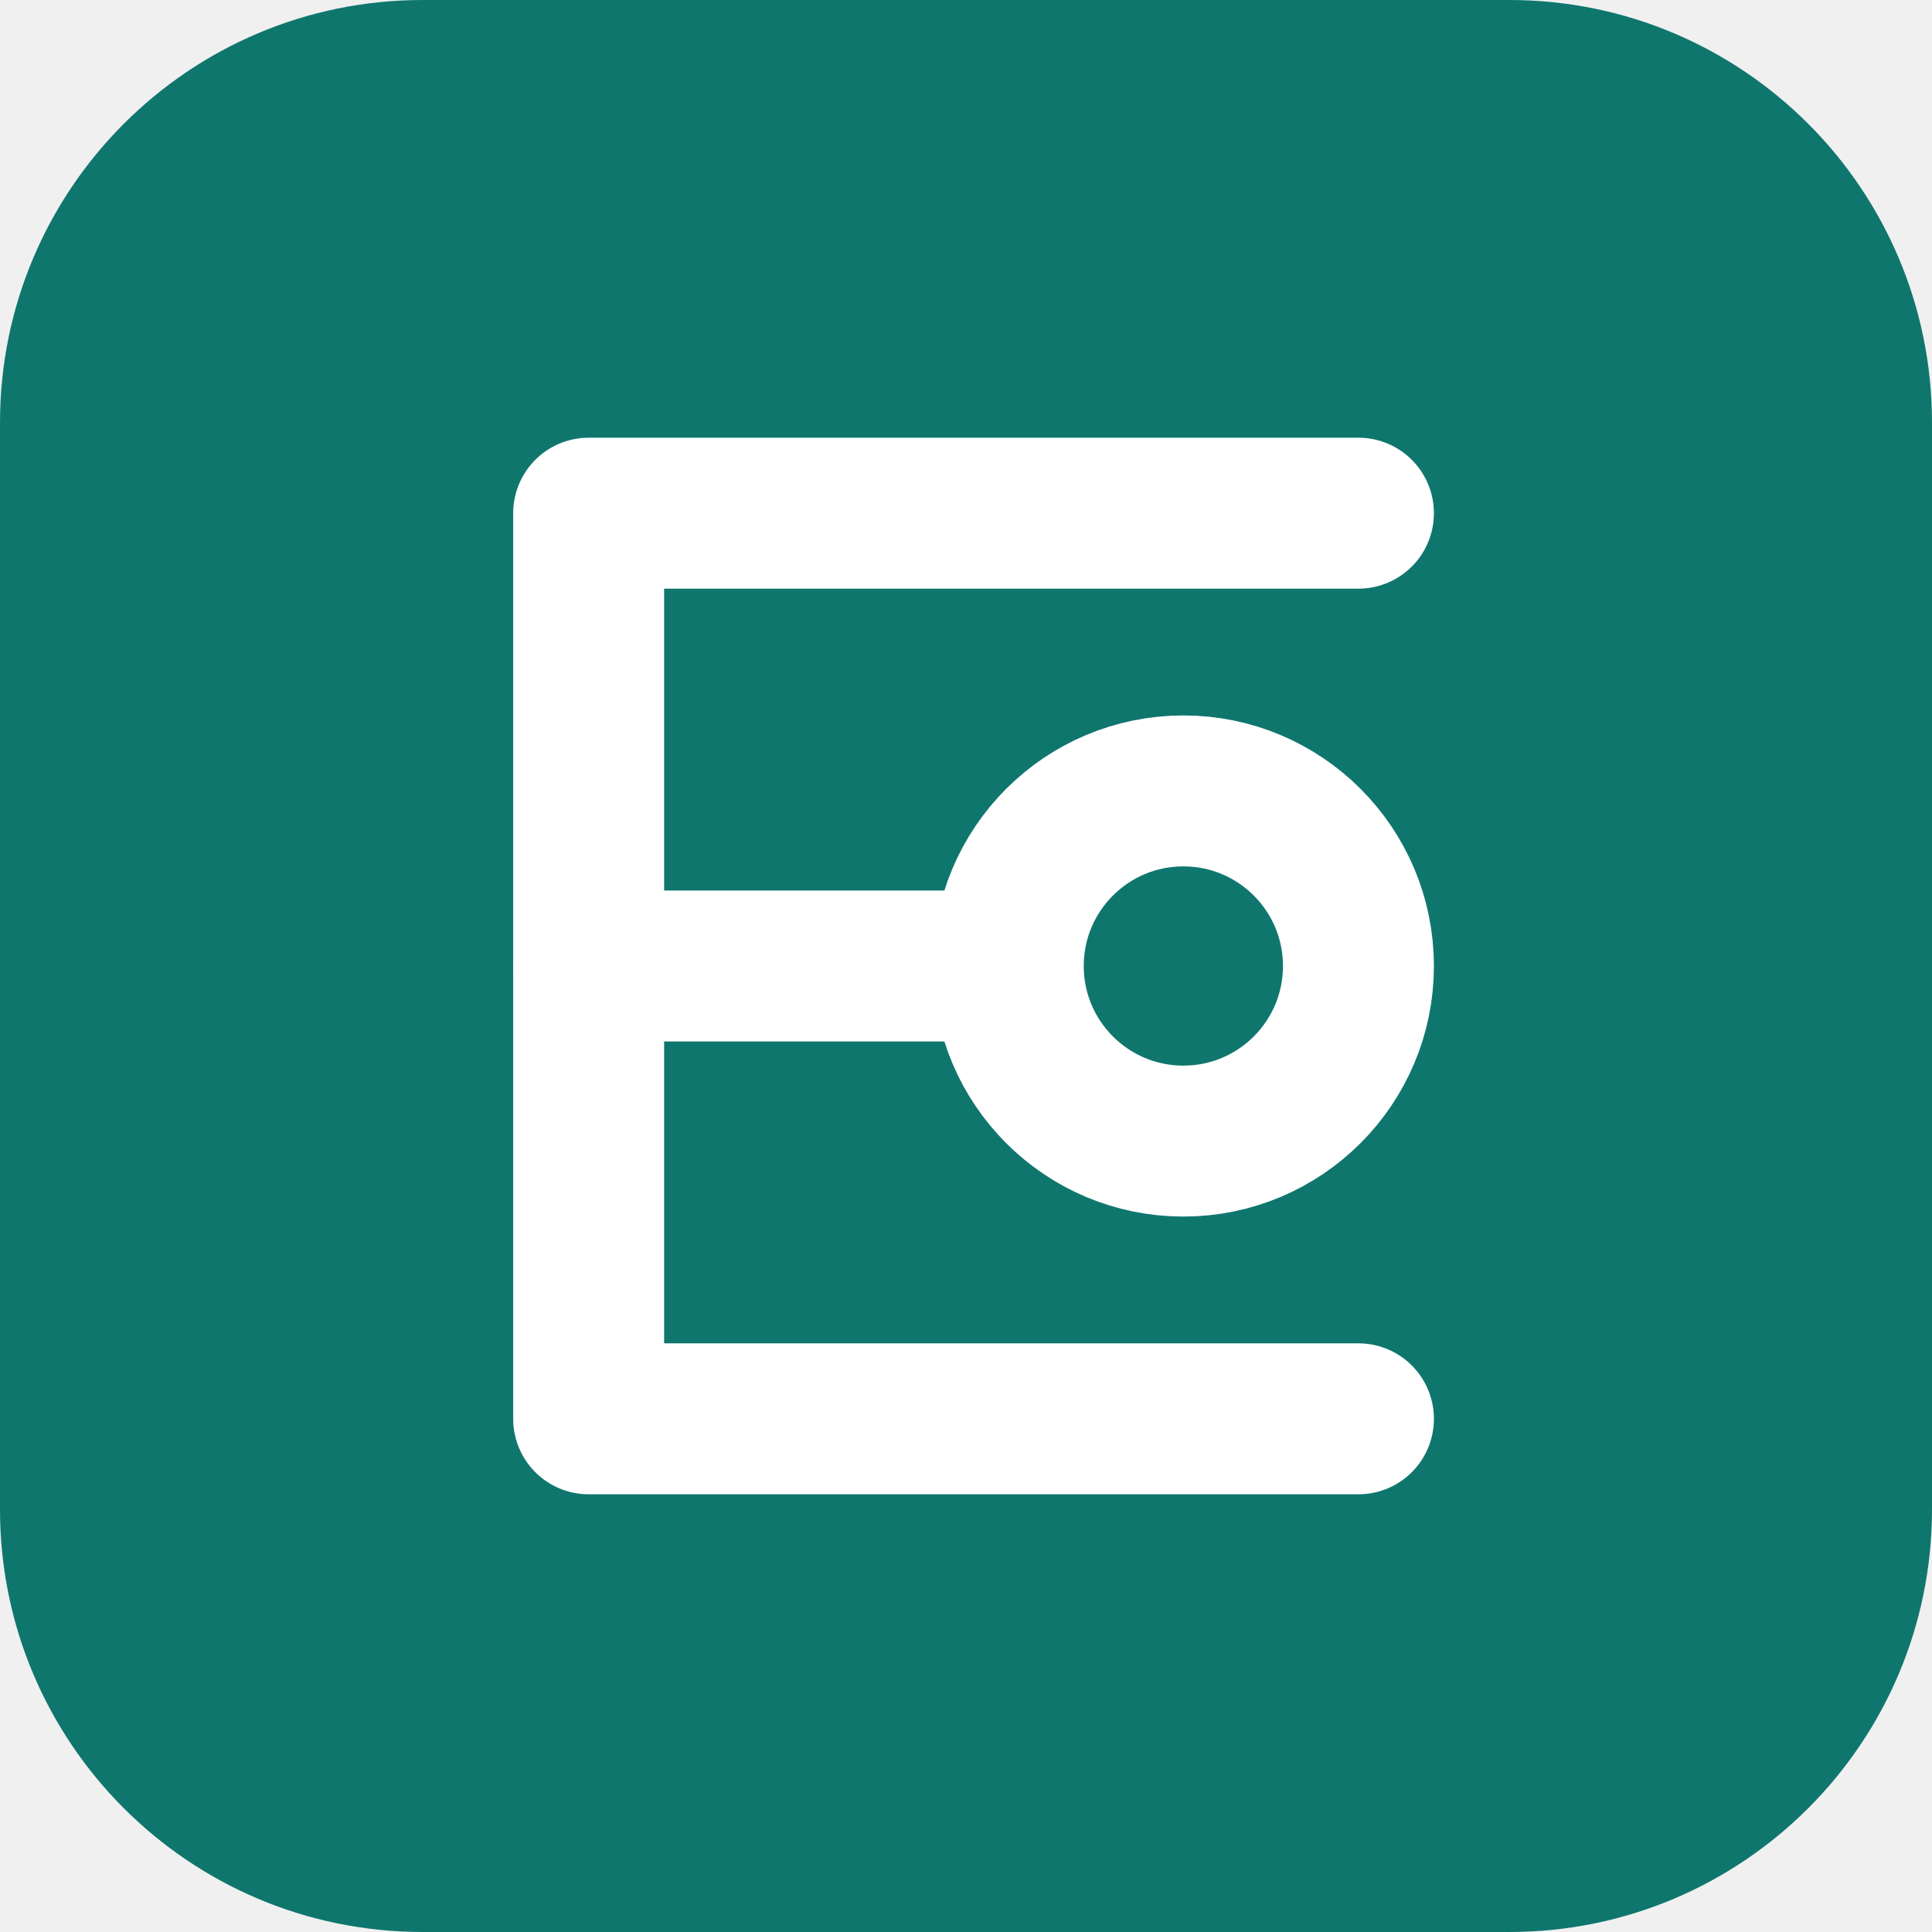
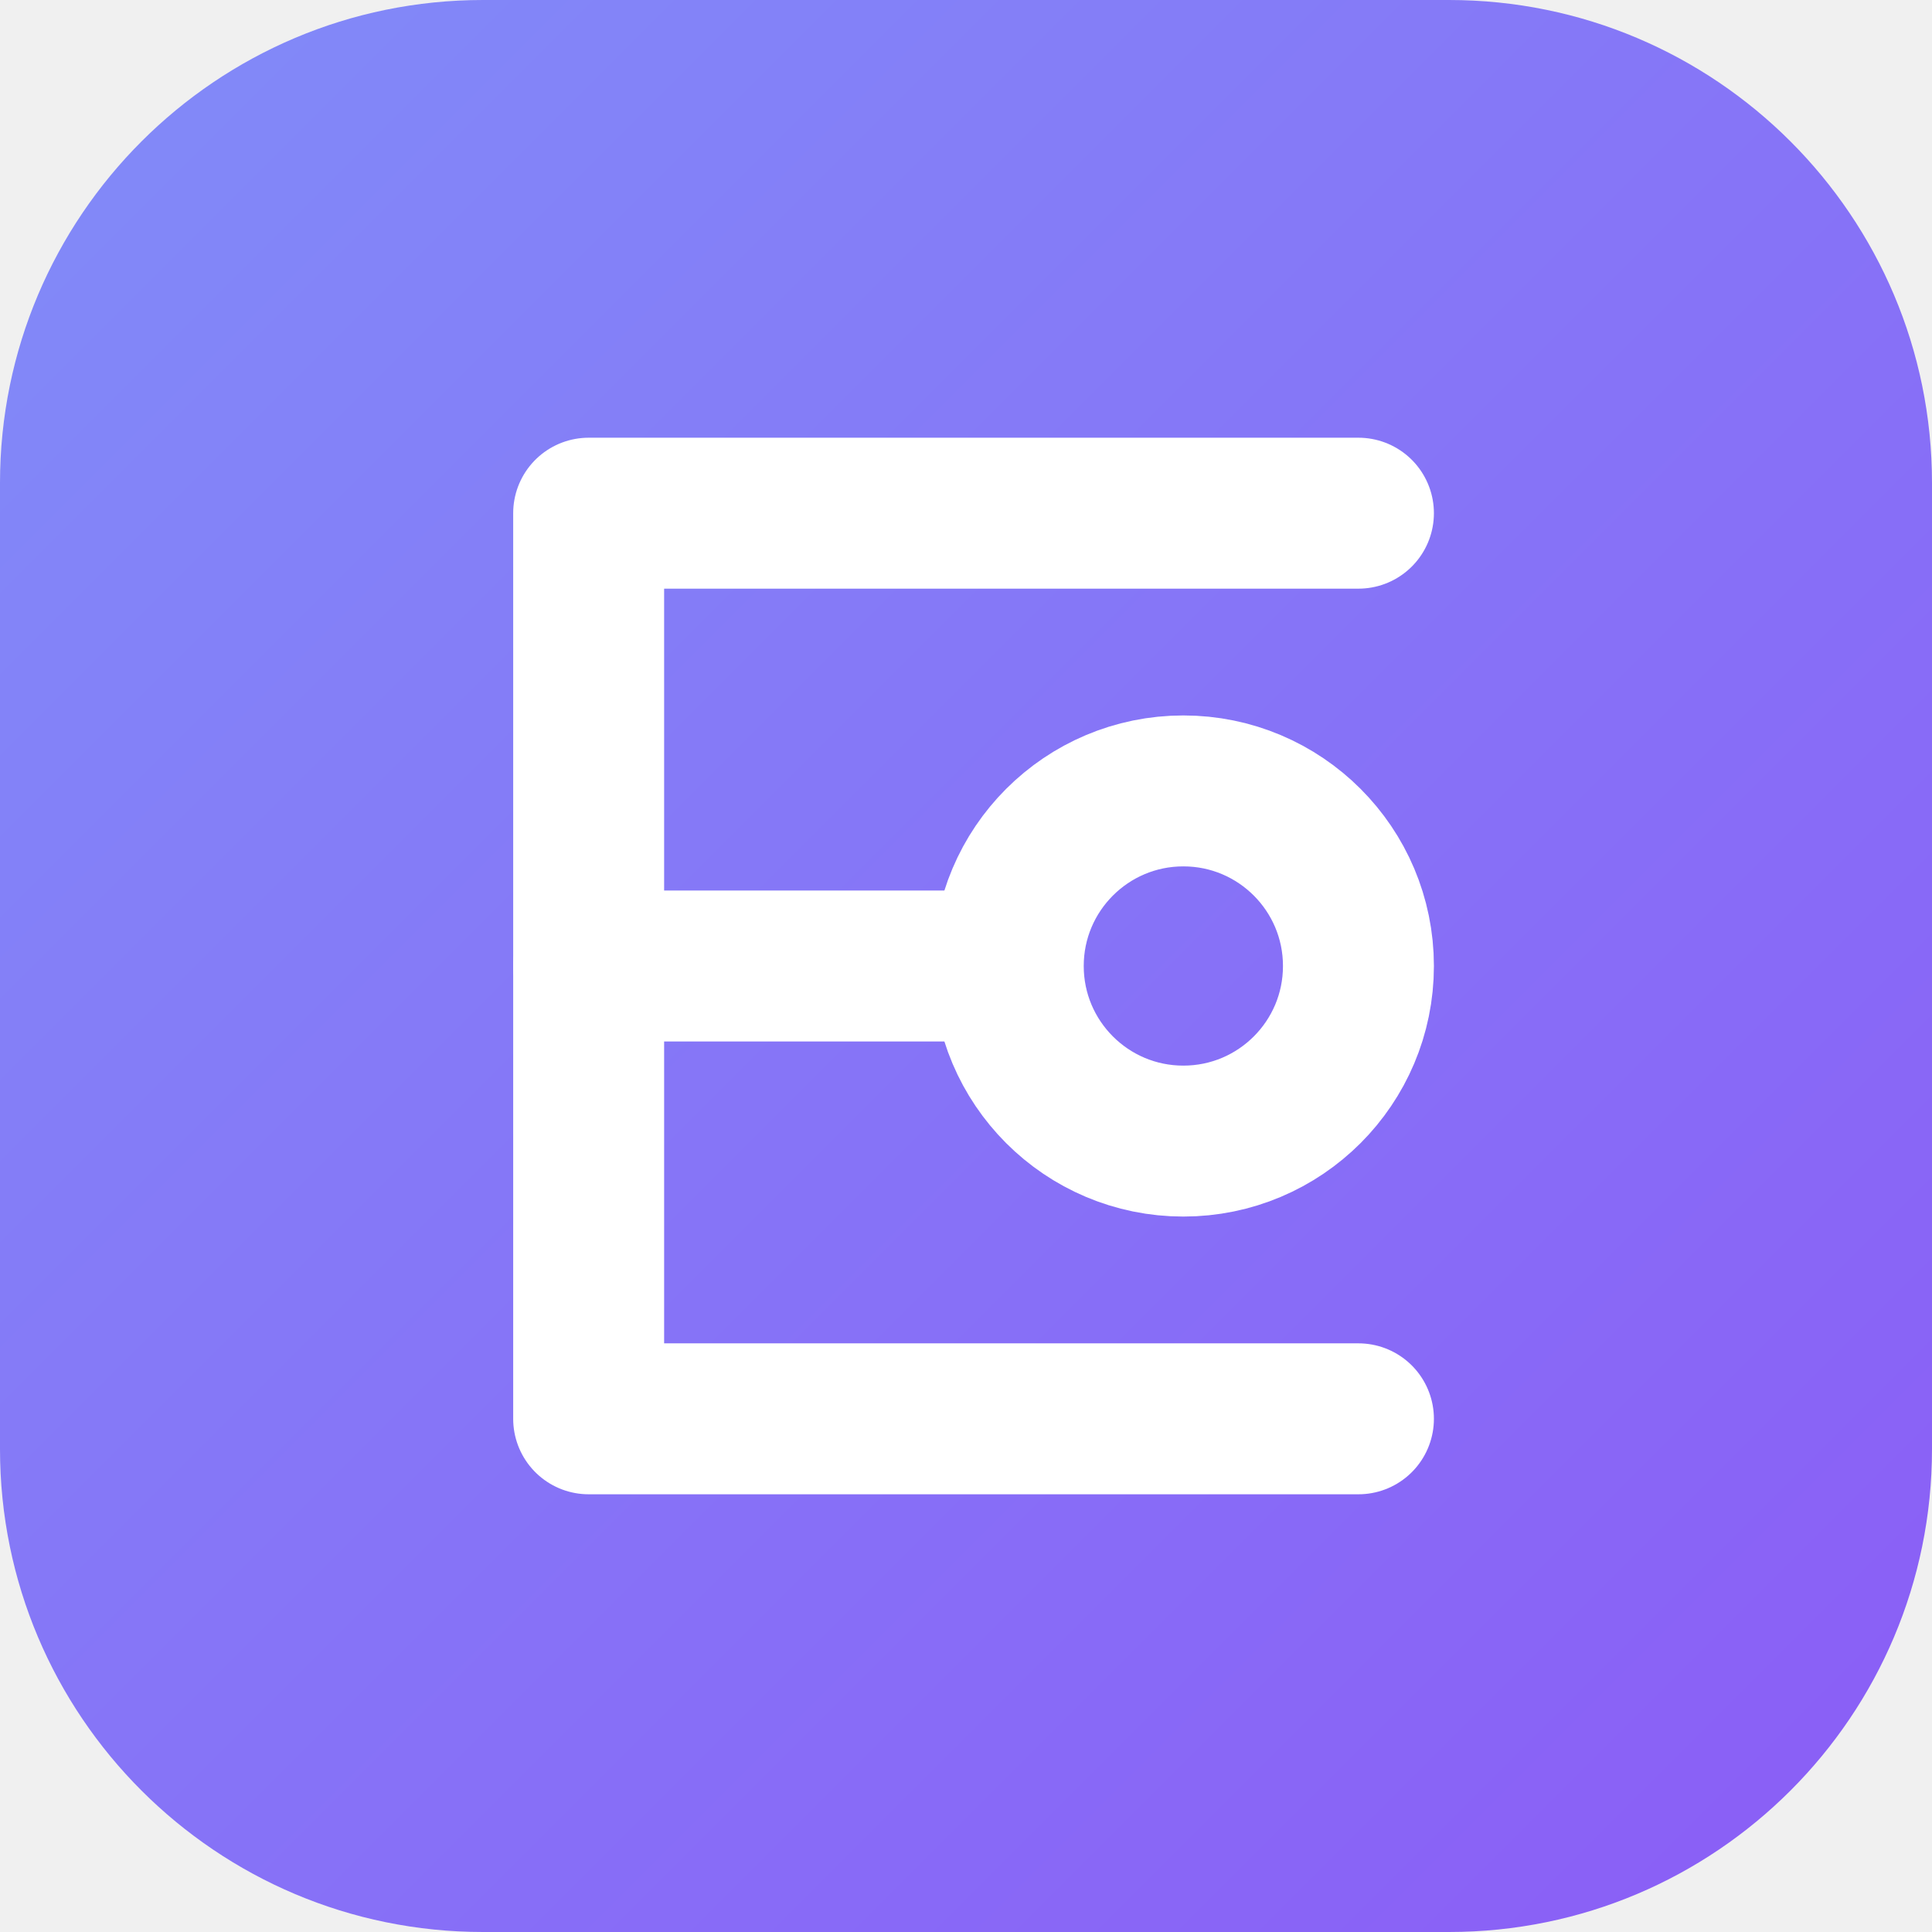
<svg xmlns="http://www.w3.org/2000/svg" viewBox="0 0 32 32">
-   <rect width="32" height="32" rx="7" fill="#0F766E" />
+   <defs>
+     <linearGradient id="g" x1="0" y1="0" x2="1" y2="1">
+       <stop offset="0" stop-color="#818CF8" />
+       <stop offset="1" stop-color="#8B5CF6" />
+     </linearGradient>
+   </defs>
+   <rect width="32" height="32" rx="8" fill="url(#g)" />
  <g fill="none" stroke="#FFFFFF" stroke-width="2.5" stroke-linecap="round" stroke-linejoin="round">
    <path d="M22.5 8.5H9.75v15H22.5" />
    <path d="M9.75 16h6.3" />
    <circle cx="19.6" cy="16" r="2.9" />
  </g>
</svg>
